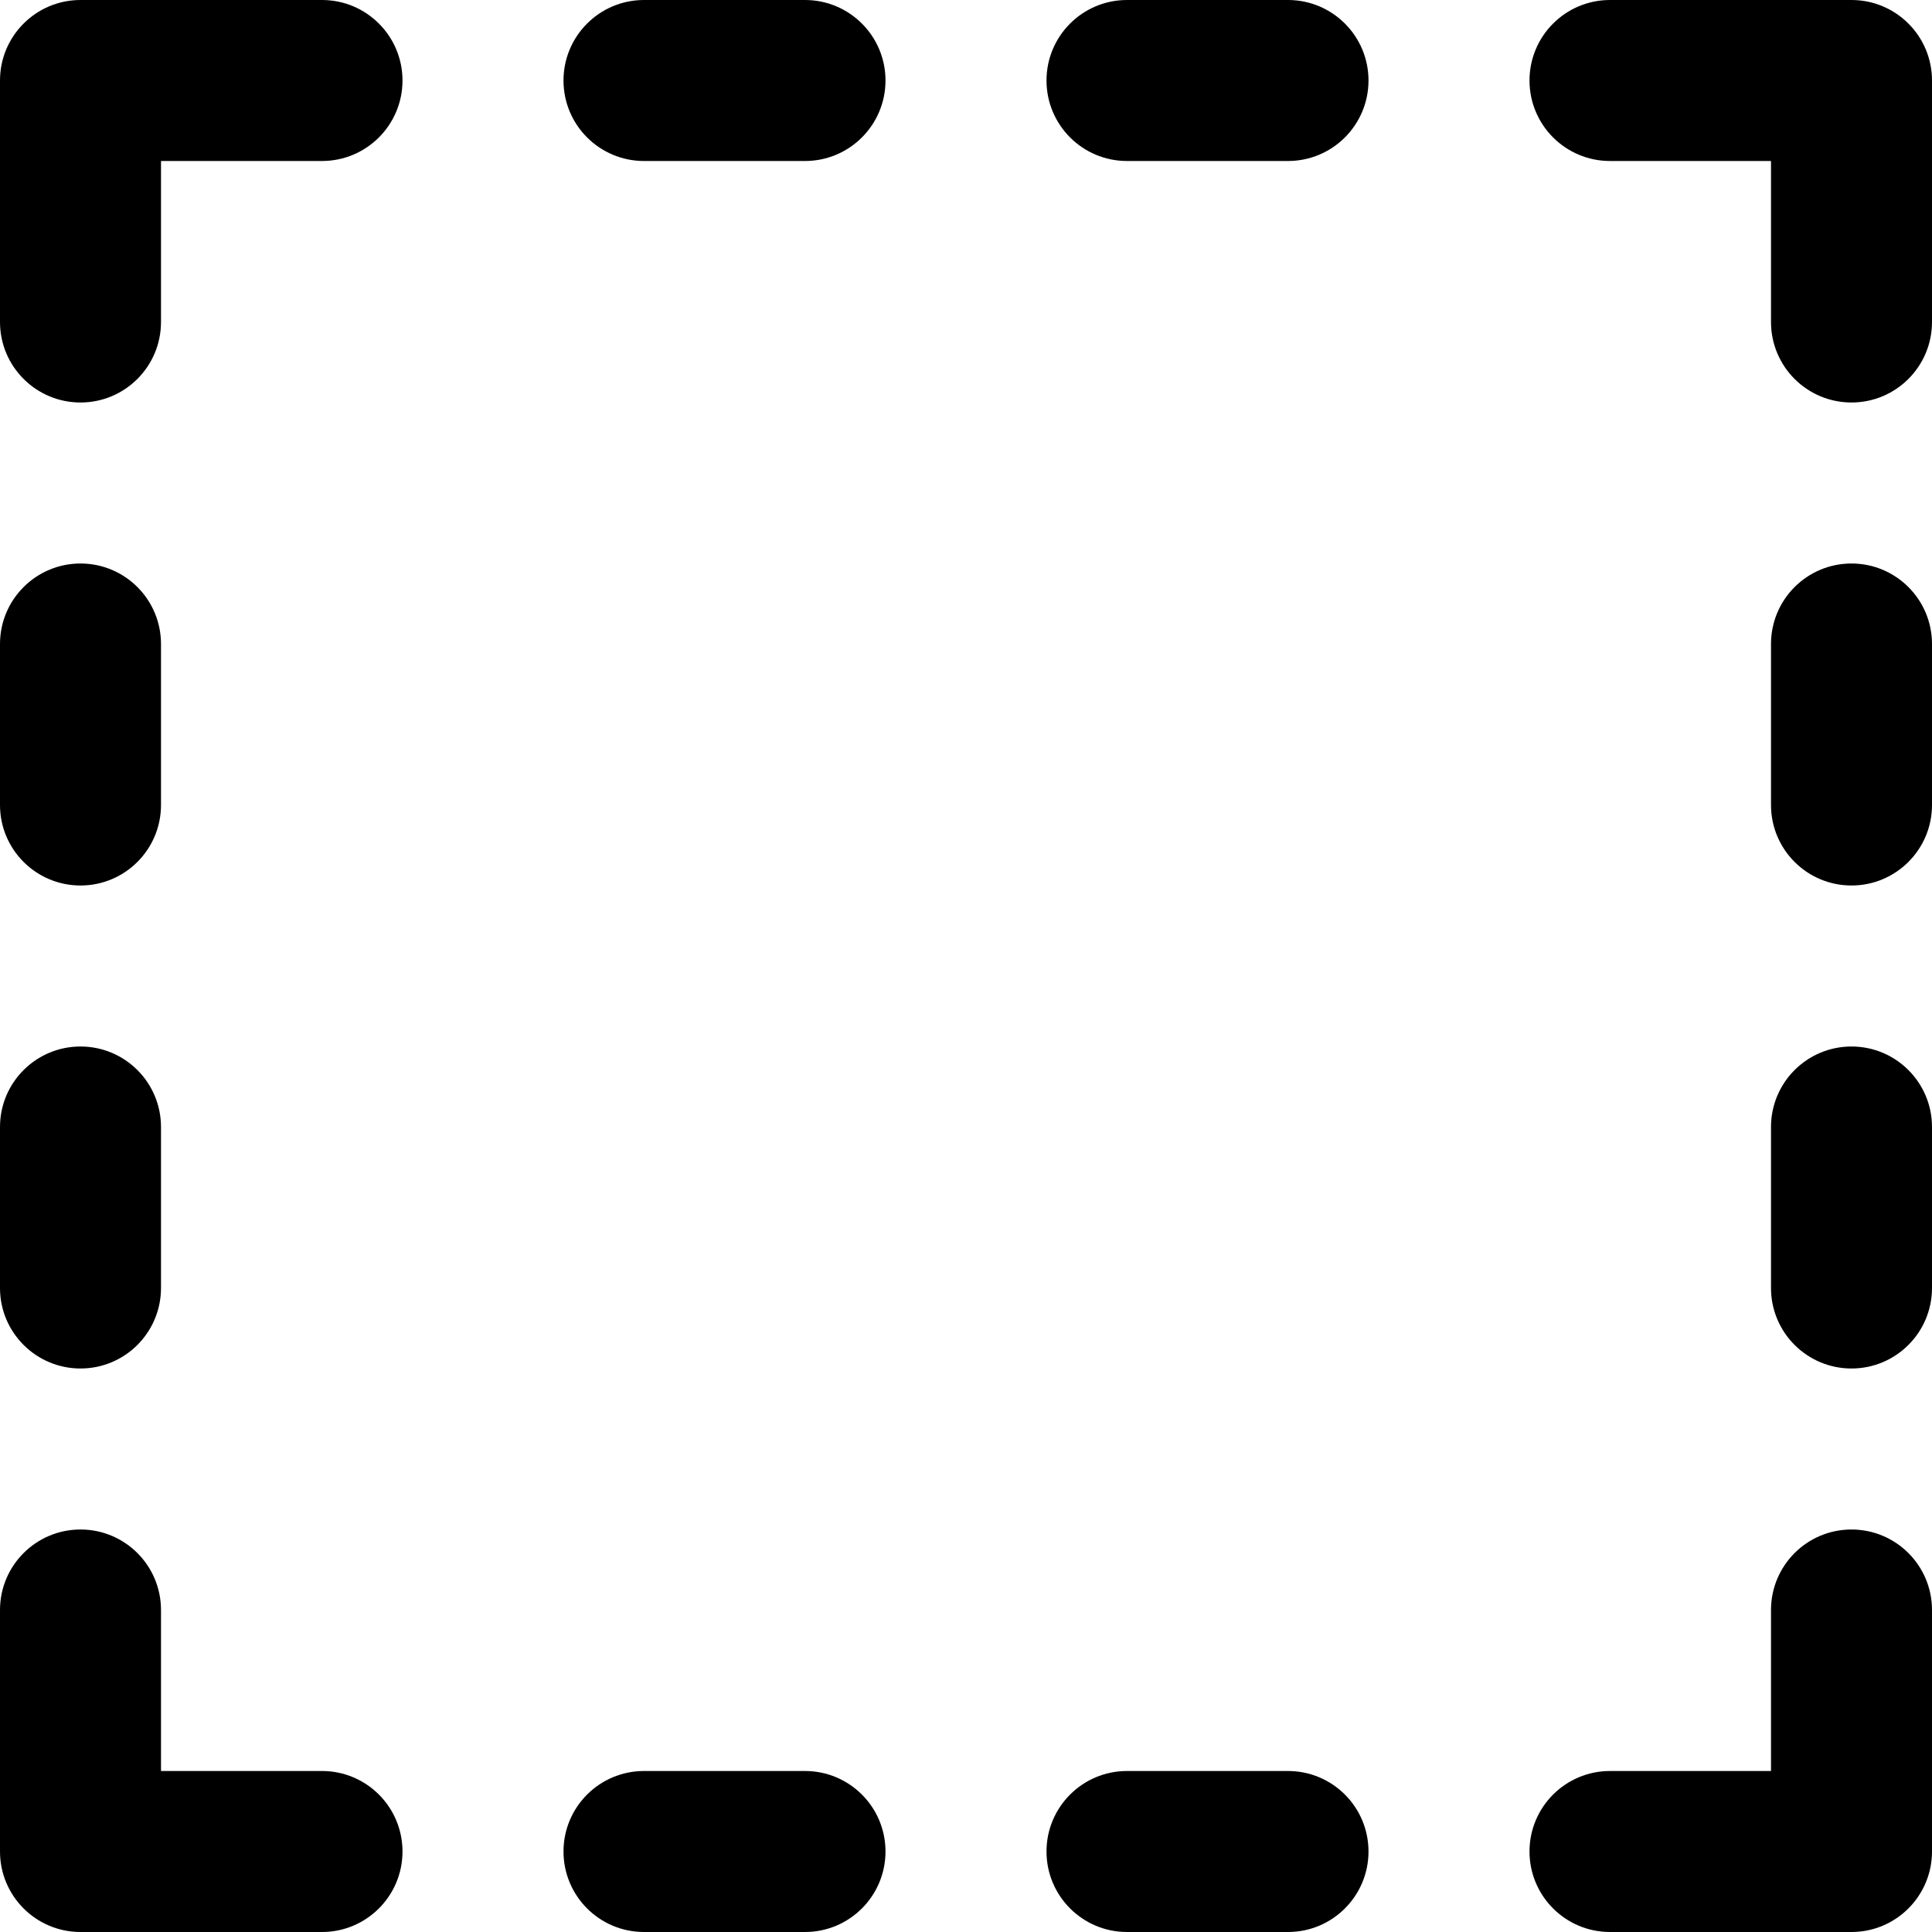
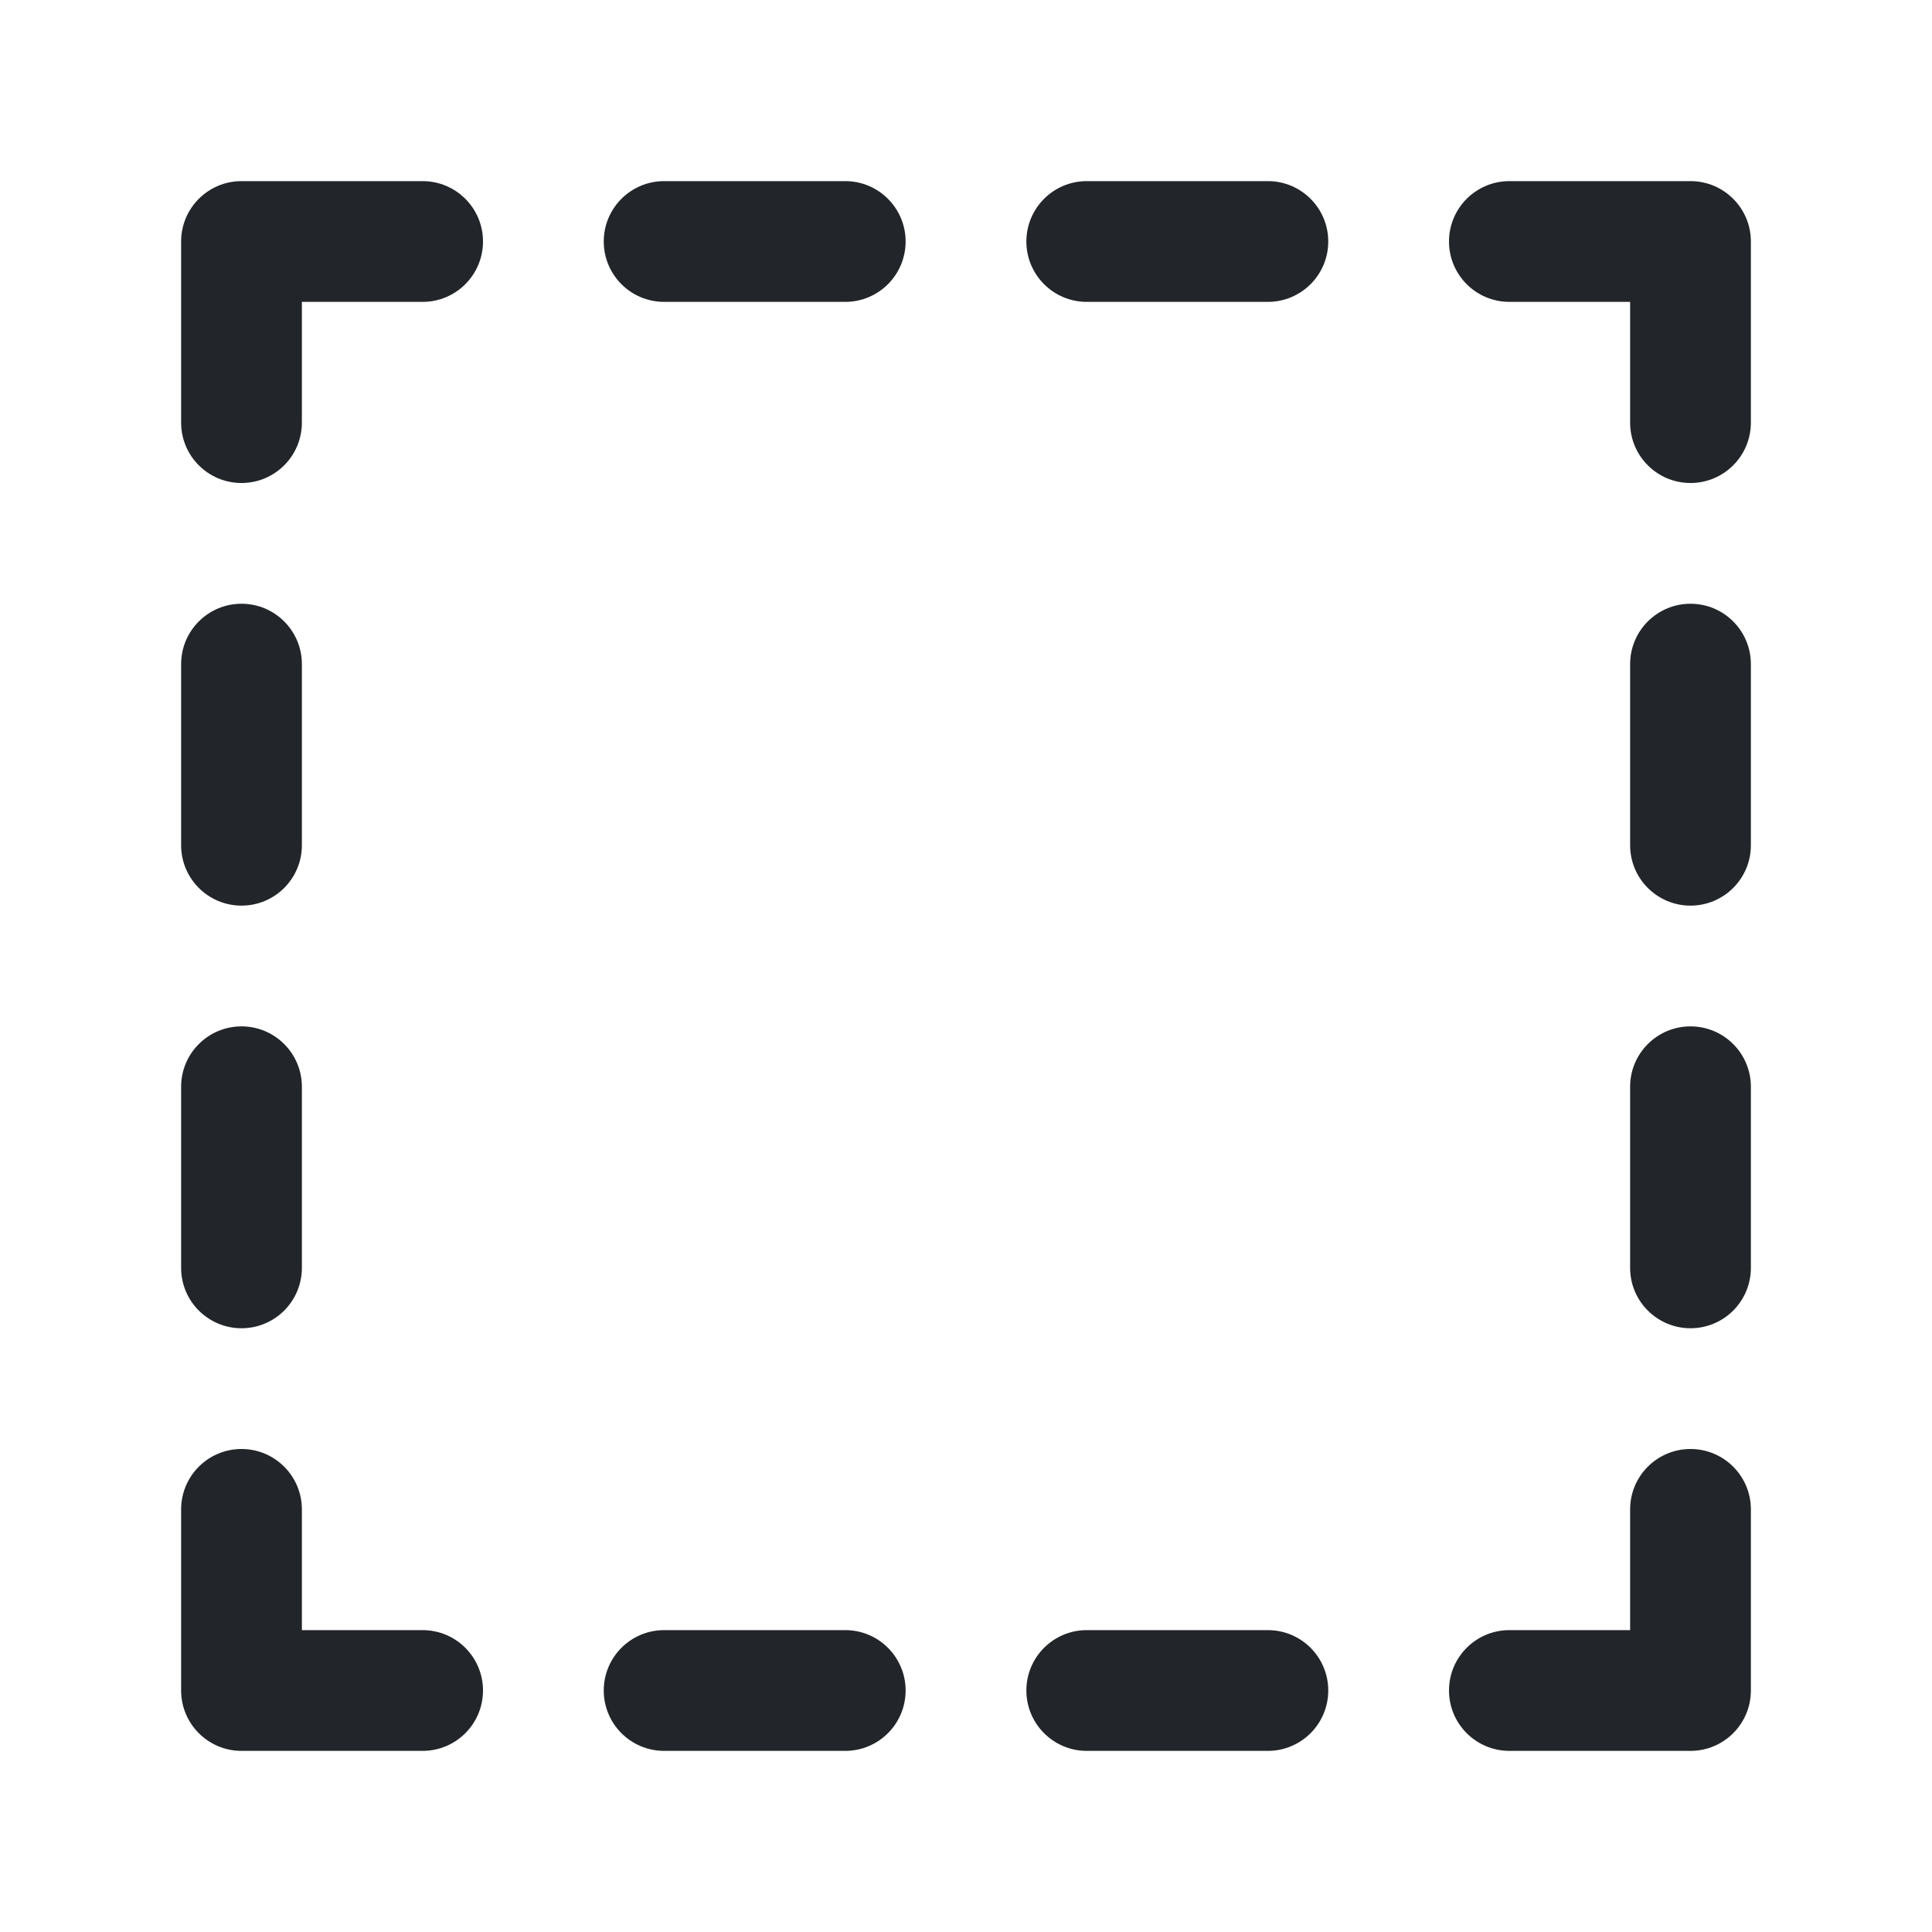
- <svg xmlns="http://www.w3.org/2000/svg" width="24" height="24" viewBox="0 0 24 24">
-   <g transform="translate(-3049 -1512)">
-     <path d="M3072,1519a1,1,0,0,0-1,1v2a1,1,0,0,0,2,0v-2A1,1,0,0,0,3072,1519Z" />
-     <path d="M3072,1525a1,1,0,0,0-1,1v2a1,1,0,0,0,2,0v-2A1,1,0,0,0,3072,1525Z" />
-     <path d="M3072,1531a1,1,0,0,0-1,1v2h-2a1,1,0,0,0,0,2h3a1,1,0,0,0,1-1v-3A1,1,0,0,0,3072,1531Z" />
-     <path d="M3072,1512h-3a1,1,0,0,0,0,2h2v2a1,1,0,0,0,2,0v-3A1,1,0,0,0,3072,1512Z" />
-     <path d="M3053,1534h-2v-2a1,1,0,0,0-2,0v3a1,1,0,0,0,1,1h3a1,1,0,0,0,0-2Z" />
-     <path d="M3053,1512h-3a1,1,0,0,0-1,1v3a1,1,0,0,0,2,0v-2h2a1,1,0,0,0,0-2Z" />
-     <path d="M3050,1523a1,1,0,0,0,1-1v-2a1,1,0,0,0-2,0v2A1,1,0,0,0,3050,1523Z" />
-     <path d="M3050,1529a1,1,0,0,0,1-1v-2a1,1,0,0,0-2,0v2A1,1,0,0,0,3050,1529Z" />
-     <path d="M3059,1534h-2a1,1,0,0,0,0,2h2a1,1,0,0,0,0-2Z" />
-     <path d="M3065,1534h-2a1,1,0,0,0,0,2h2a1,1,0,0,0,0-2Z" />
-     <path d="M3059,1512h-2a1,1,0,0,0,0,2h2a1,1,0,0,0,0-2Z" />
-     <path d="M3065,1512h-2a1,1,0,0,0,0,2h2a1,1,0,0,0,0-2Z" />
+ <svg xmlns="http://www.w3.org/2000/svg" width="32" height="32" viewBox="0 0 32 32">
+   <g transform="translate(-5986 -2297)">
+     <rect fill="none" width="32" height="32" transform="translate(5986 2297)" />
+     <g transform="translate(5472 846)">
+       <path fill="#222529" d="M521,1454h-3a1,1,0,0,0-1,1v3a1,1,0,0,0,2,0v-2h2a1,1,0,0,0,0-2Z" />
+       <path fill="#222529" d="M528,1454h-3a1,1,0,0,0,0,2h3a1,1,0,0,0,0-2Z" />
+       <path fill="#222529" d="M535,1454h-3a1,1,0,0,0,0,2h3a1,1,0,0,0,0-2Z" />
+       <path fill="#222529" d="M542,1454h-3a1,1,0,0,0,0,2h2v2a1,1,0,0,0,2,0v-3A1,1,0,0,0,542,1454Z" />
+       <path fill="#222529" d="M521,1478h-2v-2a1,1,0,0,0-2,0v3a1,1,0,0,0,1,1h3a1,1,0,0,0,0-2Z" />
+       <path fill="#222529" d="M528,1478h-3a1,1,0,0,0,0,2h3a1,1,0,0,0,0-2Z" />
+       <path fill="#222529" d="M535,1478h-3a1,1,0,0,0,0,2h3a1,1,0,0,0,0-2Z" />
+       <path fill="#222529" d="M542,1475a1,1,0,0,0-1,1v2h-2a1,1,0,0,0,0,2h3a1,1,0,0,0,1-1v-3A1,1,0,0,0,542,1475Z" />
+       <path fill="#222529" d="M542,1468a1,1,0,0,0-1,1v3a1,1,0,0,0,2,0v-3A1,1,0,0,0,542,1468Z" />
+       <path fill="#222529" d="M542,1461a1,1,0,0,0-1,1v3a1,1,0,0,0,2,0v-3A1,1,0,0,0,542,1461Z" />
+       <path fill="#222529" d="M518,1473a1,1,0,0,0,1-1v-3a1,1,0,0,0-2,0v3A1,1,0,0,0,518,1473Z" />
+       <path fill="#222529" d="M518,1466a1,1,0,0,0,1-1v-3a1,1,0,0,0-2,0v3A1,1,0,0,0,518,1466Z" />
+     </g>
  </g>
</svg>
